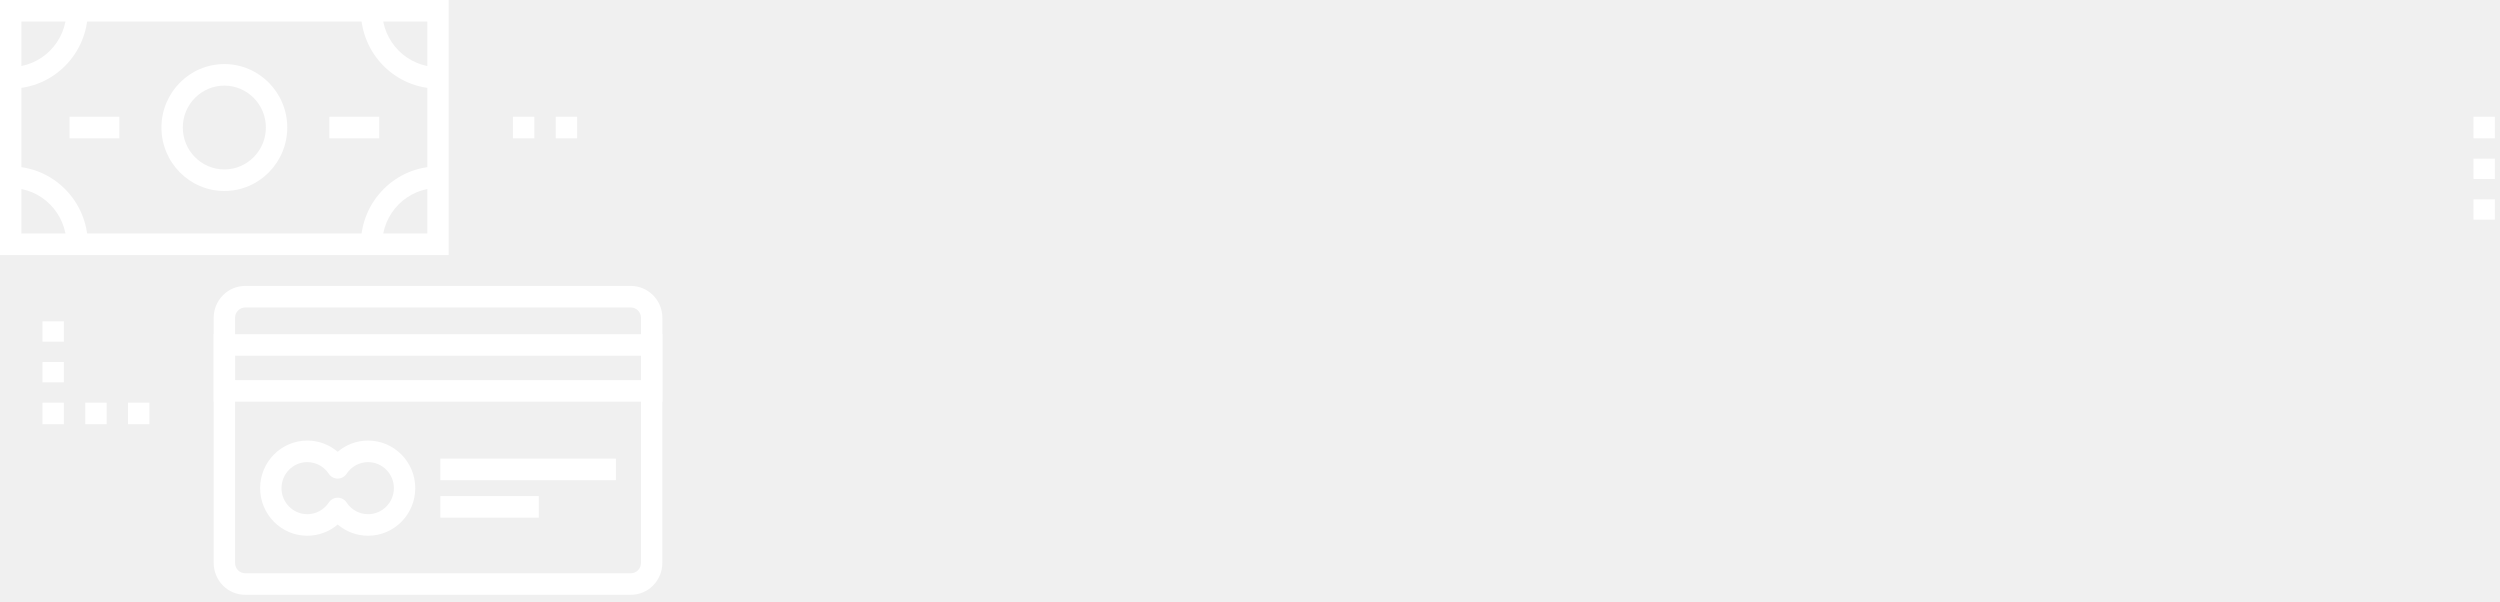
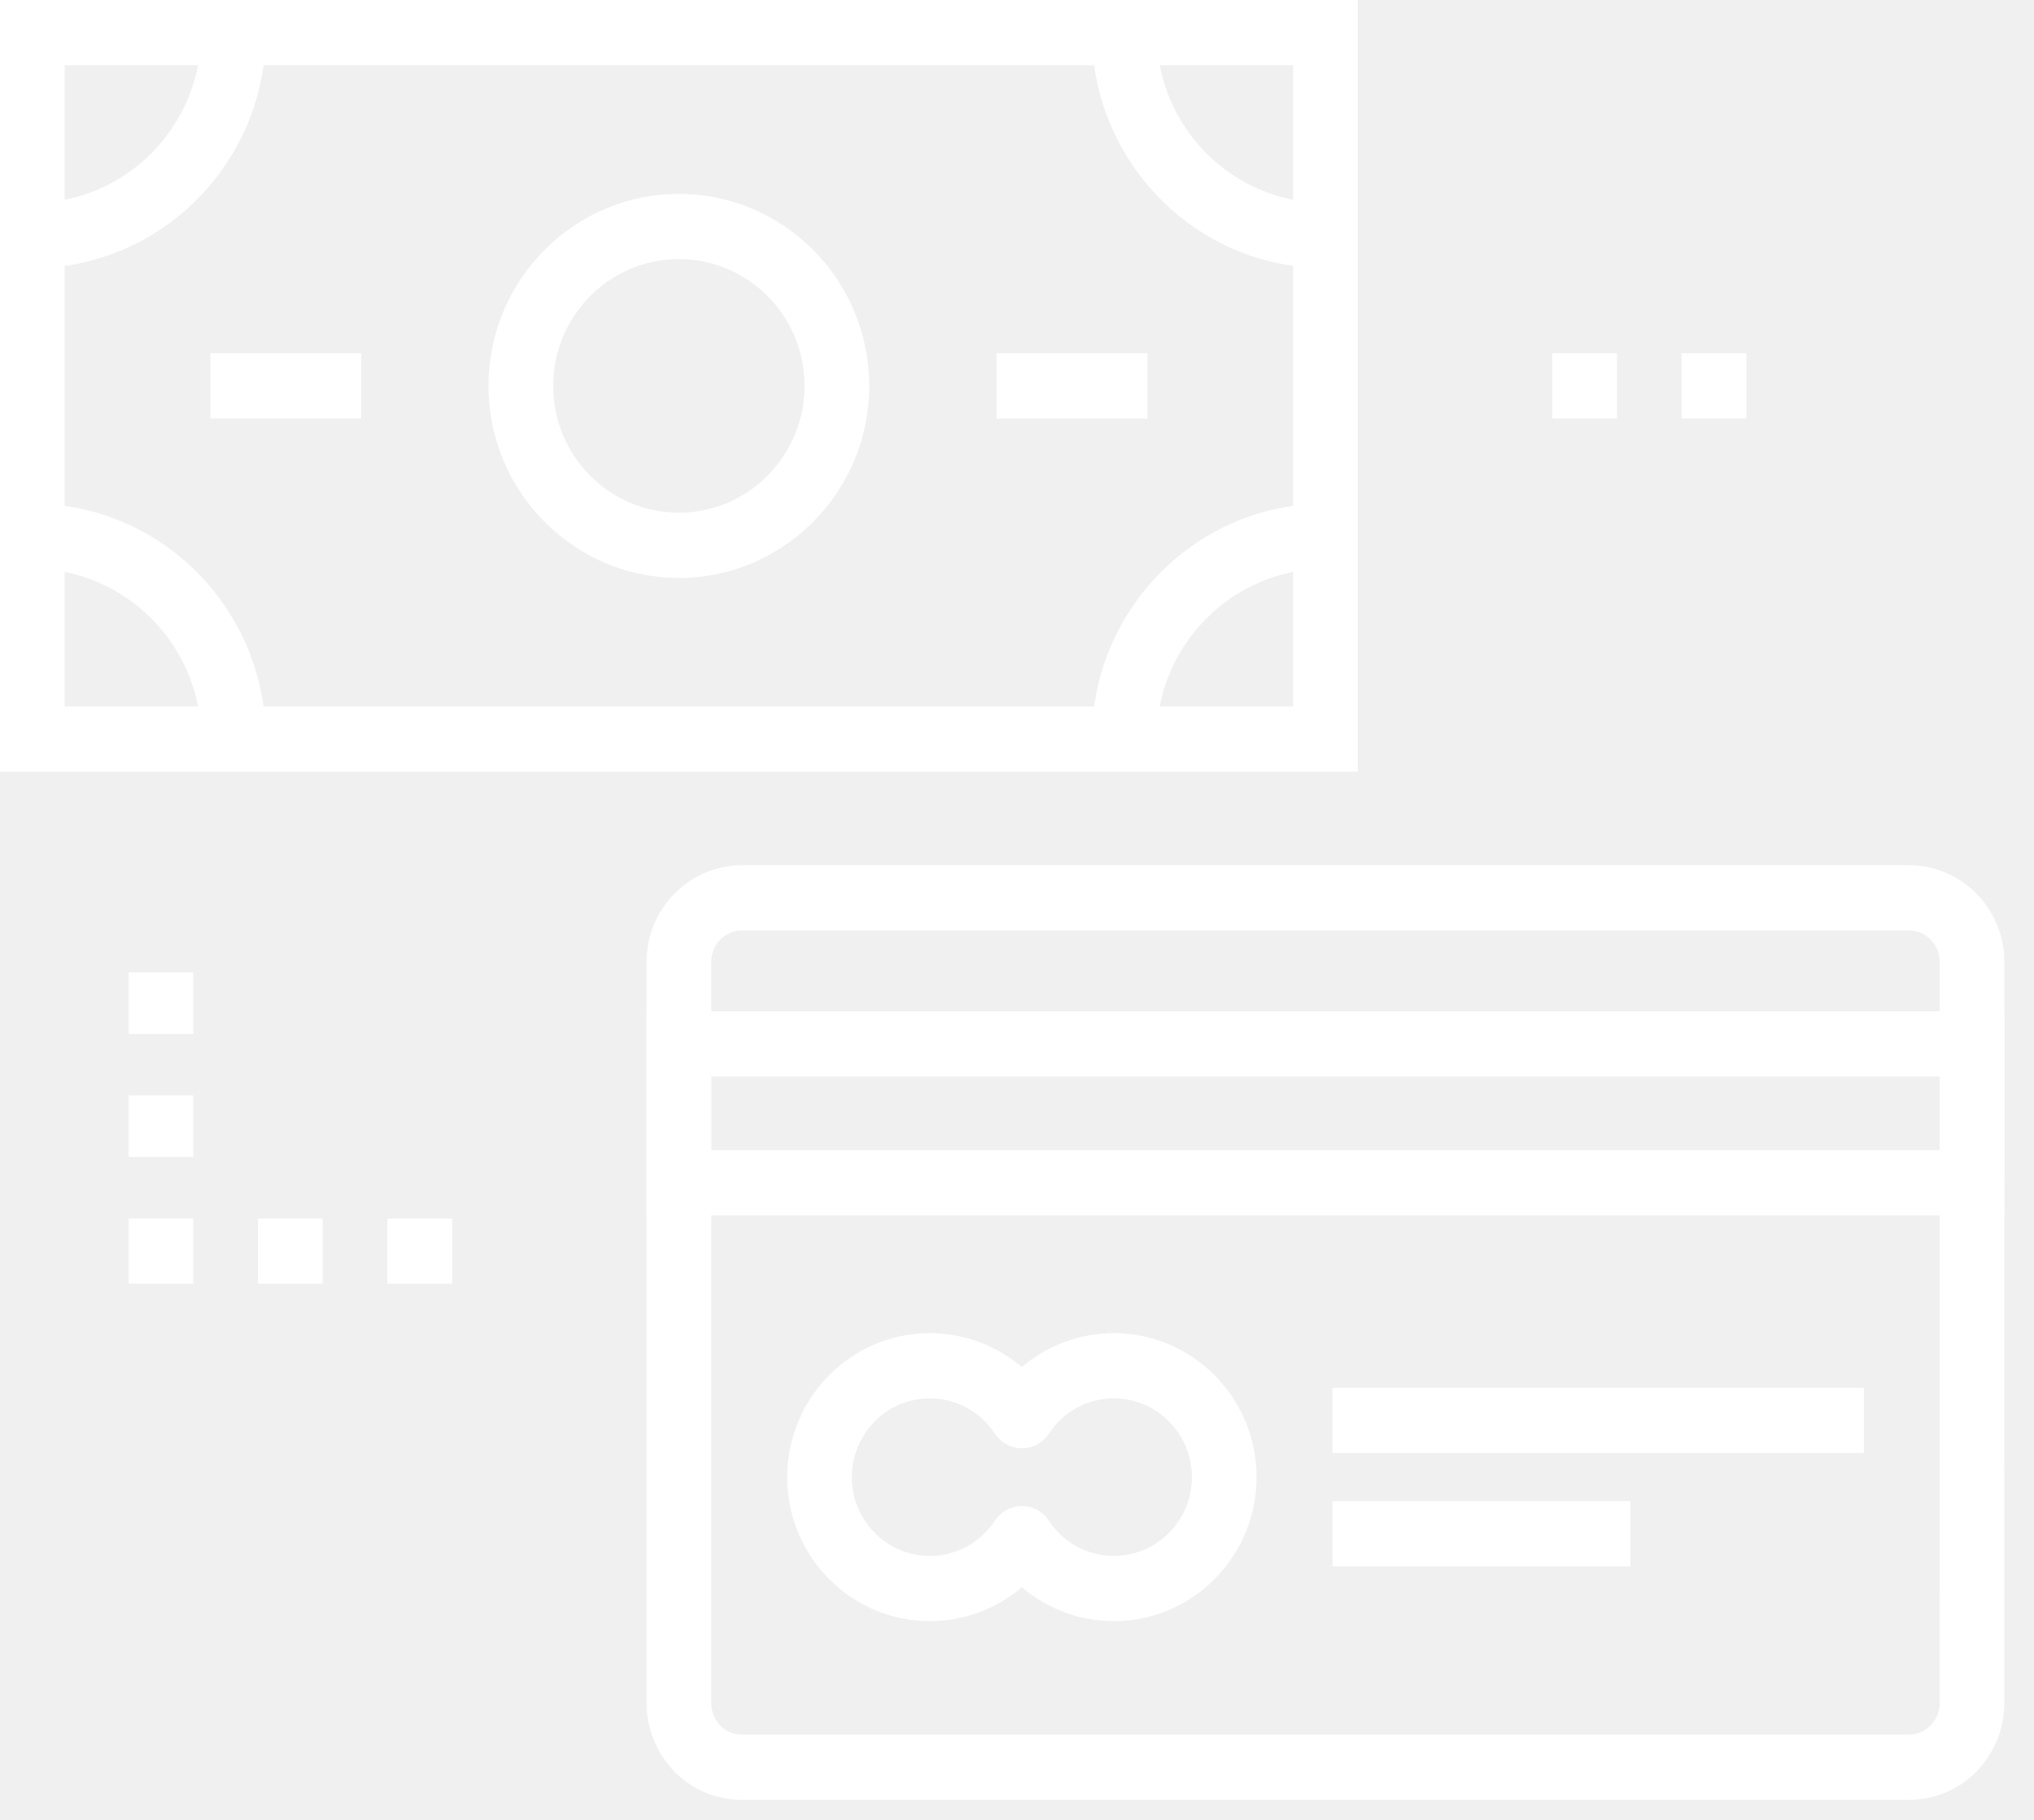
- <svg xmlns="http://www.w3.org/2000/svg" width="212" height="51" viewBox="0 0 212 51" fill="none">
+ <svg xmlns="http://www.w3.org/2000/svg" width="57" height="51" viewBox="0 0 57 51" fill="none">
  <path d="M56.169 34.06H18.12V28.339H56.169V34.06ZM19.932 32.233H54.357V30.166H19.932V32.233Z" fill="white" />
  <path d="M53.486 50.439H20.799C20.08 50.439 19.407 50.16 18.905 49.652C18.406 49.146 18.12 48.448 18.12 47.736L18.12 26.952C18.12 26.231 18.399 25.552 18.904 25.039C19.413 24.528 20.083 24.248 20.797 24.246H53.486C54.2 24.246 54.871 24.526 55.379 25.035C55.889 25.551 56.169 26.231 56.169 26.952L56.165 47.737C56.17 48.448 55.883 49.148 55.378 49.653C54.883 50.158 54.209 50.439 53.486 50.439ZM53.49 26.074H20.799C20.569 26.074 20.35 26.166 20.185 26.331C20.023 26.495 19.932 26.717 19.932 26.952L19.932 47.736C19.932 47.968 20.025 48.196 20.188 48.361C20.347 48.522 20.565 48.611 20.799 48.611H53.487C53.653 48.611 53.893 48.568 54.096 48.361C54.264 48.194 54.355 47.97 54.354 47.742L54.357 26.951C54.357 26.717 54.265 26.496 54.099 26.328C53.936 26.165 53.719 26.074 53.49 26.074Z" fill="white" />
  <path d="M52.232 38.892H37.342V40.719H52.232V38.892Z" fill="white" />
  <path d="M45.691 42.069H37.341V43.897H45.691V42.069Z" fill="white" />
  <path d="M31.212 45.431C30.256 45.431 29.348 45.087 28.636 44.48C27.923 45.087 27.015 45.431 26.056 45.431C23.852 45.431 22.059 43.621 22.059 41.396C22.059 39.171 23.852 37.36 26.056 37.36C27.014 37.36 27.923 37.704 28.636 38.311C29.348 37.704 30.255 37.36 31.212 37.36C33.419 37.36 35.214 39.171 35.214 41.396C35.214 43.621 33.419 45.431 31.212 45.431ZM28.637 42.206C28.94 42.206 29.224 42.359 29.391 42.614C29.799 43.233 30.479 43.603 31.212 43.603C32.42 43.603 33.402 42.613 33.402 41.395C33.402 40.178 32.42 39.188 31.212 39.188C30.479 39.188 29.799 39.558 29.391 40.177C29.224 40.432 28.941 40.586 28.637 40.586C28.334 40.586 28.049 40.432 27.882 40.178C27.474 39.558 26.791 39.188 26.056 39.188C24.851 39.188 23.871 40.178 23.871 41.395C23.871 42.613 24.851 43.603 26.056 43.603C26.791 43.603 27.474 43.233 27.882 42.613C28.05 42.359 28.334 42.206 28.637 42.206Z" fill="white" />
  <path d="M38.049 21.627H0V0H38.049V21.627ZM1.812 19.8H36.237V1.828H1.812V19.8Z" fill="white" />
  <path d="M19.025 16.196C16.083 16.196 13.69 13.782 13.69 10.814C13.69 7.847 16.083 5.433 19.025 5.433C21.966 5.433 24.359 7.847 24.359 10.814C24.359 13.782 21.966 16.196 19.025 16.196ZM19.025 7.26C17.081 7.26 15.502 8.854 15.502 10.814C15.502 12.774 17.081 14.368 19.025 14.368C20.967 14.368 22.547 12.773 22.547 10.814C22.547 8.854 20.967 7.26 19.025 7.26Z" fill="white" />
  <path d="M37.143 7.514C33.535 7.514 30.6 4.553 30.6 0.914H32.411C32.411 3.545 34.534 5.687 37.143 5.687V7.514Z" fill="white" />
  <path d="M0.906 7.514V5.687C3.515 5.687 5.638 3.545 5.638 0.914H7.449C7.449 4.553 4.514 7.514 0.906 7.514Z" fill="white" />
  <path d="M32.411 20.713H30.6C30.6 17.074 33.535 14.113 37.143 14.113V15.941C34.534 15.941 32.411 18.082 32.411 20.713Z" fill="white" />
  <path d="M7.449 20.713H5.638C5.638 18.082 3.515 15.941 0.906 15.941V14.113C4.514 14.113 7.449 17.074 7.449 20.713Z" fill="white" />
  <path d="M32.156 9.9H27.929V11.728H32.156V9.9Z" fill="white" />
  <path d="M10.122 9.9H5.894V11.728H10.122V9.9Z" fill="white" />
-   <path d="M211.564 9.9H209.752V11.728H211.564V9.9Z" fill="white" />
  <path d="M48.939 11.728H47.126V9.9H48.939V11.728ZM45.312 11.728H43.499V9.9H45.312V11.728Z" fill="white" />
  <path d="M5.416 32.422H3.604V30.698H5.416V32.422ZM5.416 28.974H3.604V27.249H5.416V28.974Z" fill="white" />
  <path d="M5.416 34.147H3.604V35.974H5.416V34.147Z" fill="white" />
  <path d="M12.67 35.974H10.856V34.147H12.67V35.974ZM9.043 35.974H7.229V34.147H9.043V35.974Z" fill="white" />
-   <path d="M211.564 18.627H209.752V16.902H211.564V18.627ZM211.564 15.177H209.752V13.453H211.564V15.177Z" fill="white" />
</svg>
